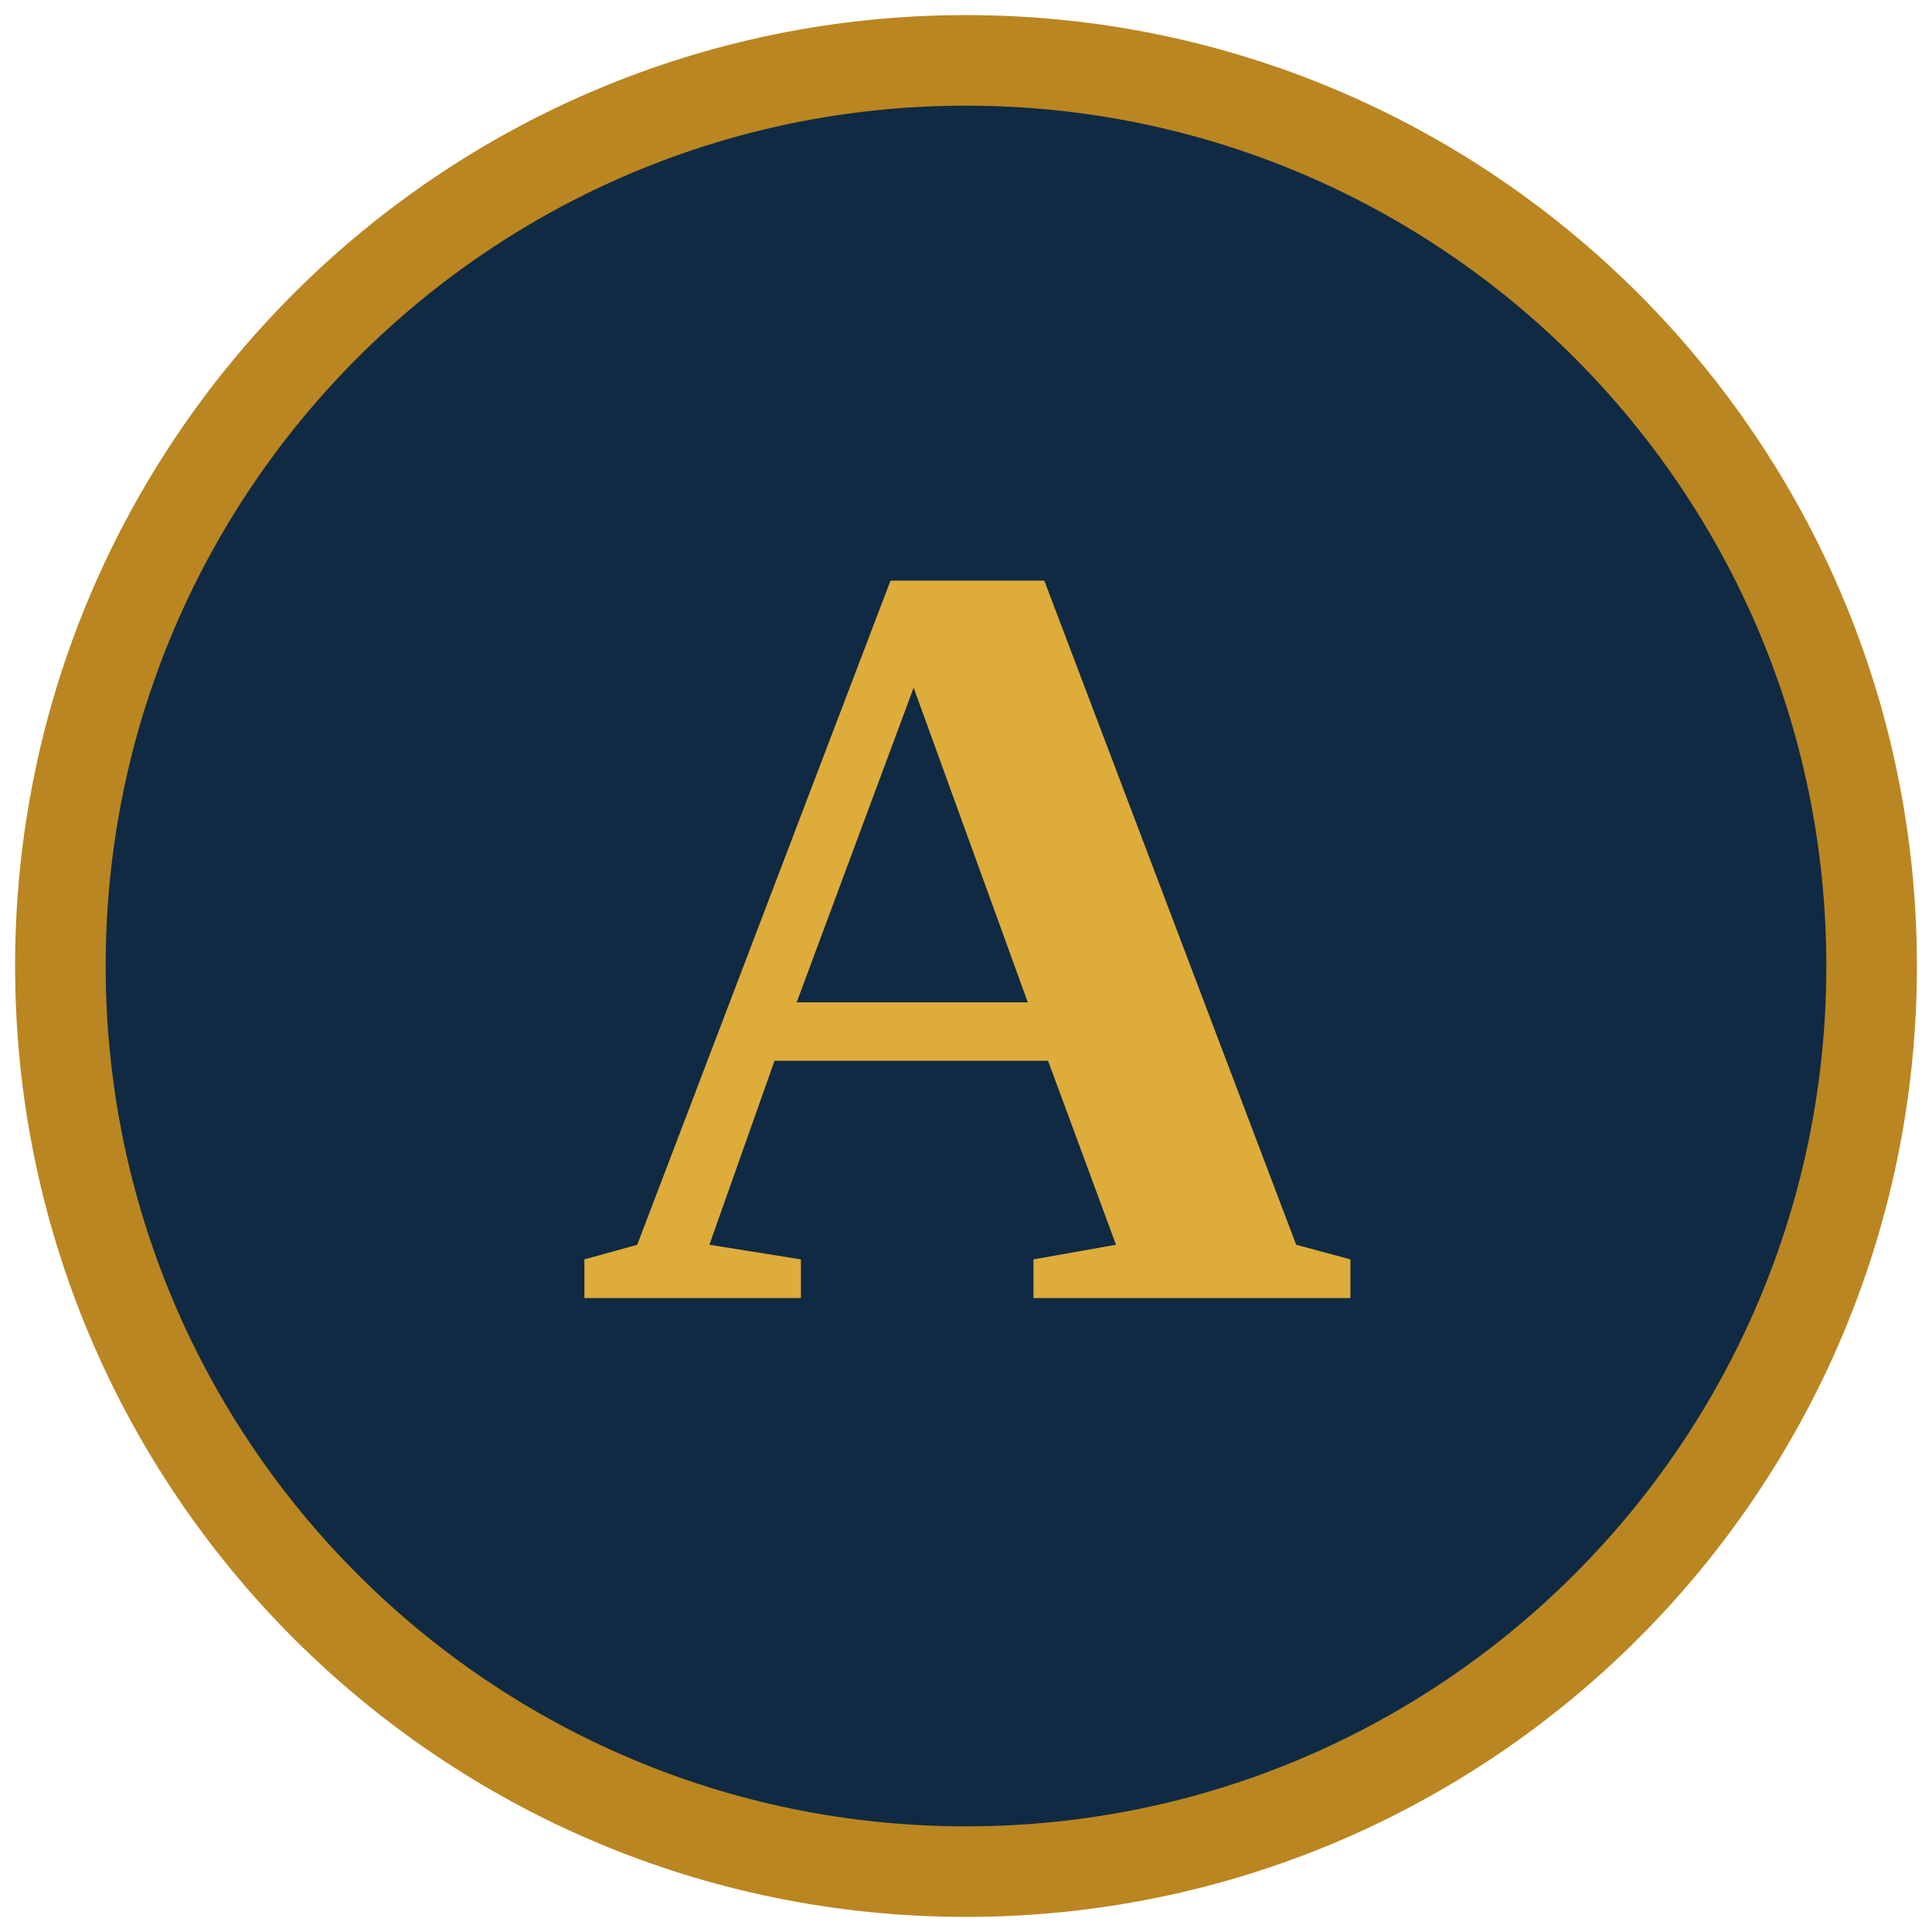
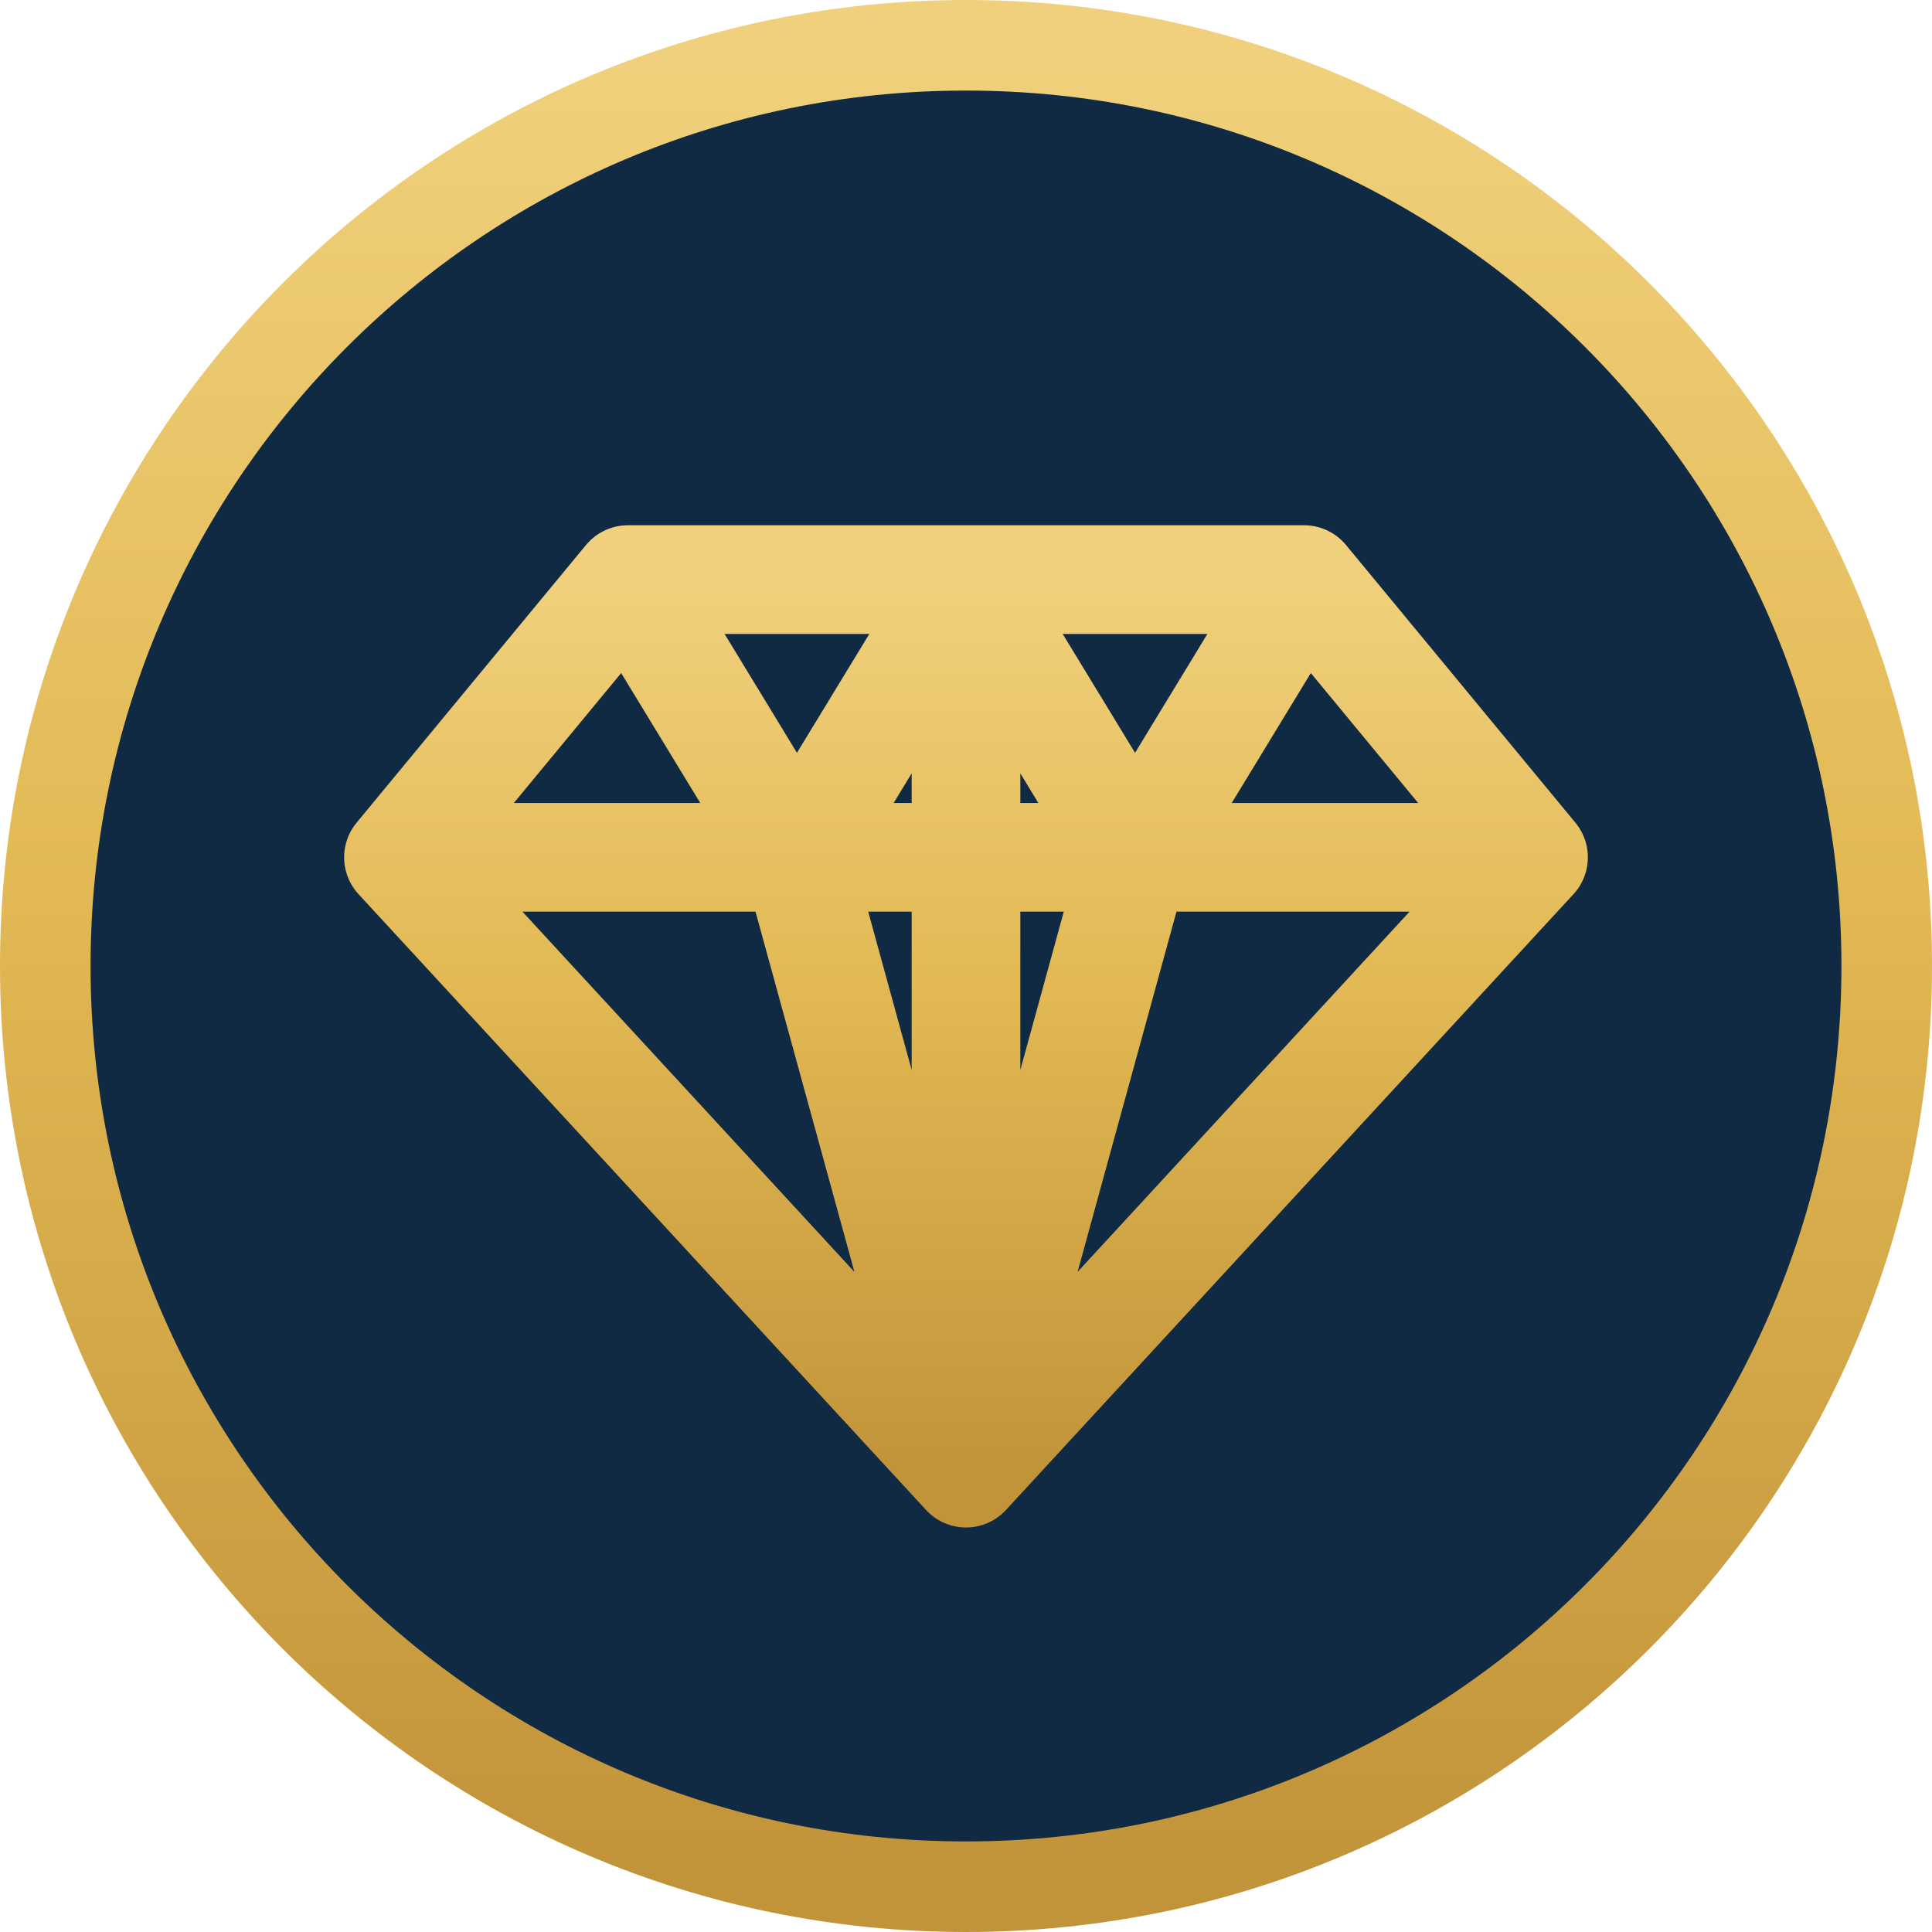
<svg xmlns="http://www.w3.org/2000/svg" viewBox="0 0 64 64">
-   <circle cx="32" cy="32" r="30" fill="#102A43" stroke="#BA8621" stroke-width="3" />
-   <text x="32" y="43" text-anchor="middle" font-family="'Playfair Display', Georgia, 'Times New Roman', serif" font-size="36" font-weight="600" fill="#DEAC3B">A</text>
+   <defs>
+     <linearGradient id="o" x1="0" y1="0" x2="0" y2="1">
+       <stop offset="0" stop-color="#F0D07C" />
+       <stop offset=".45" stop-color="#E2B954" />
+       <stop offset="1" stop-color="#C2943A" />
+     </linearGradient>
+   </defs>
+   <circle cx="32" cy="32" r="30.5" fill="#102A43" stroke="url(#o)" stroke-width="3" />
+   <path transform="translate(12 18) scale(.4)" d="M22 3L78 3L97 26L50 77L3 26L22 3M3 26L97 26M22 3L36 26L50 3L64 26L78 3M50 3L50 77M36 26L50 77M64 26L50 77" fill="none" stroke="url(#o)" stroke-width="9" stroke-linejoin="round" stroke-linecap="round" />
</svg>
